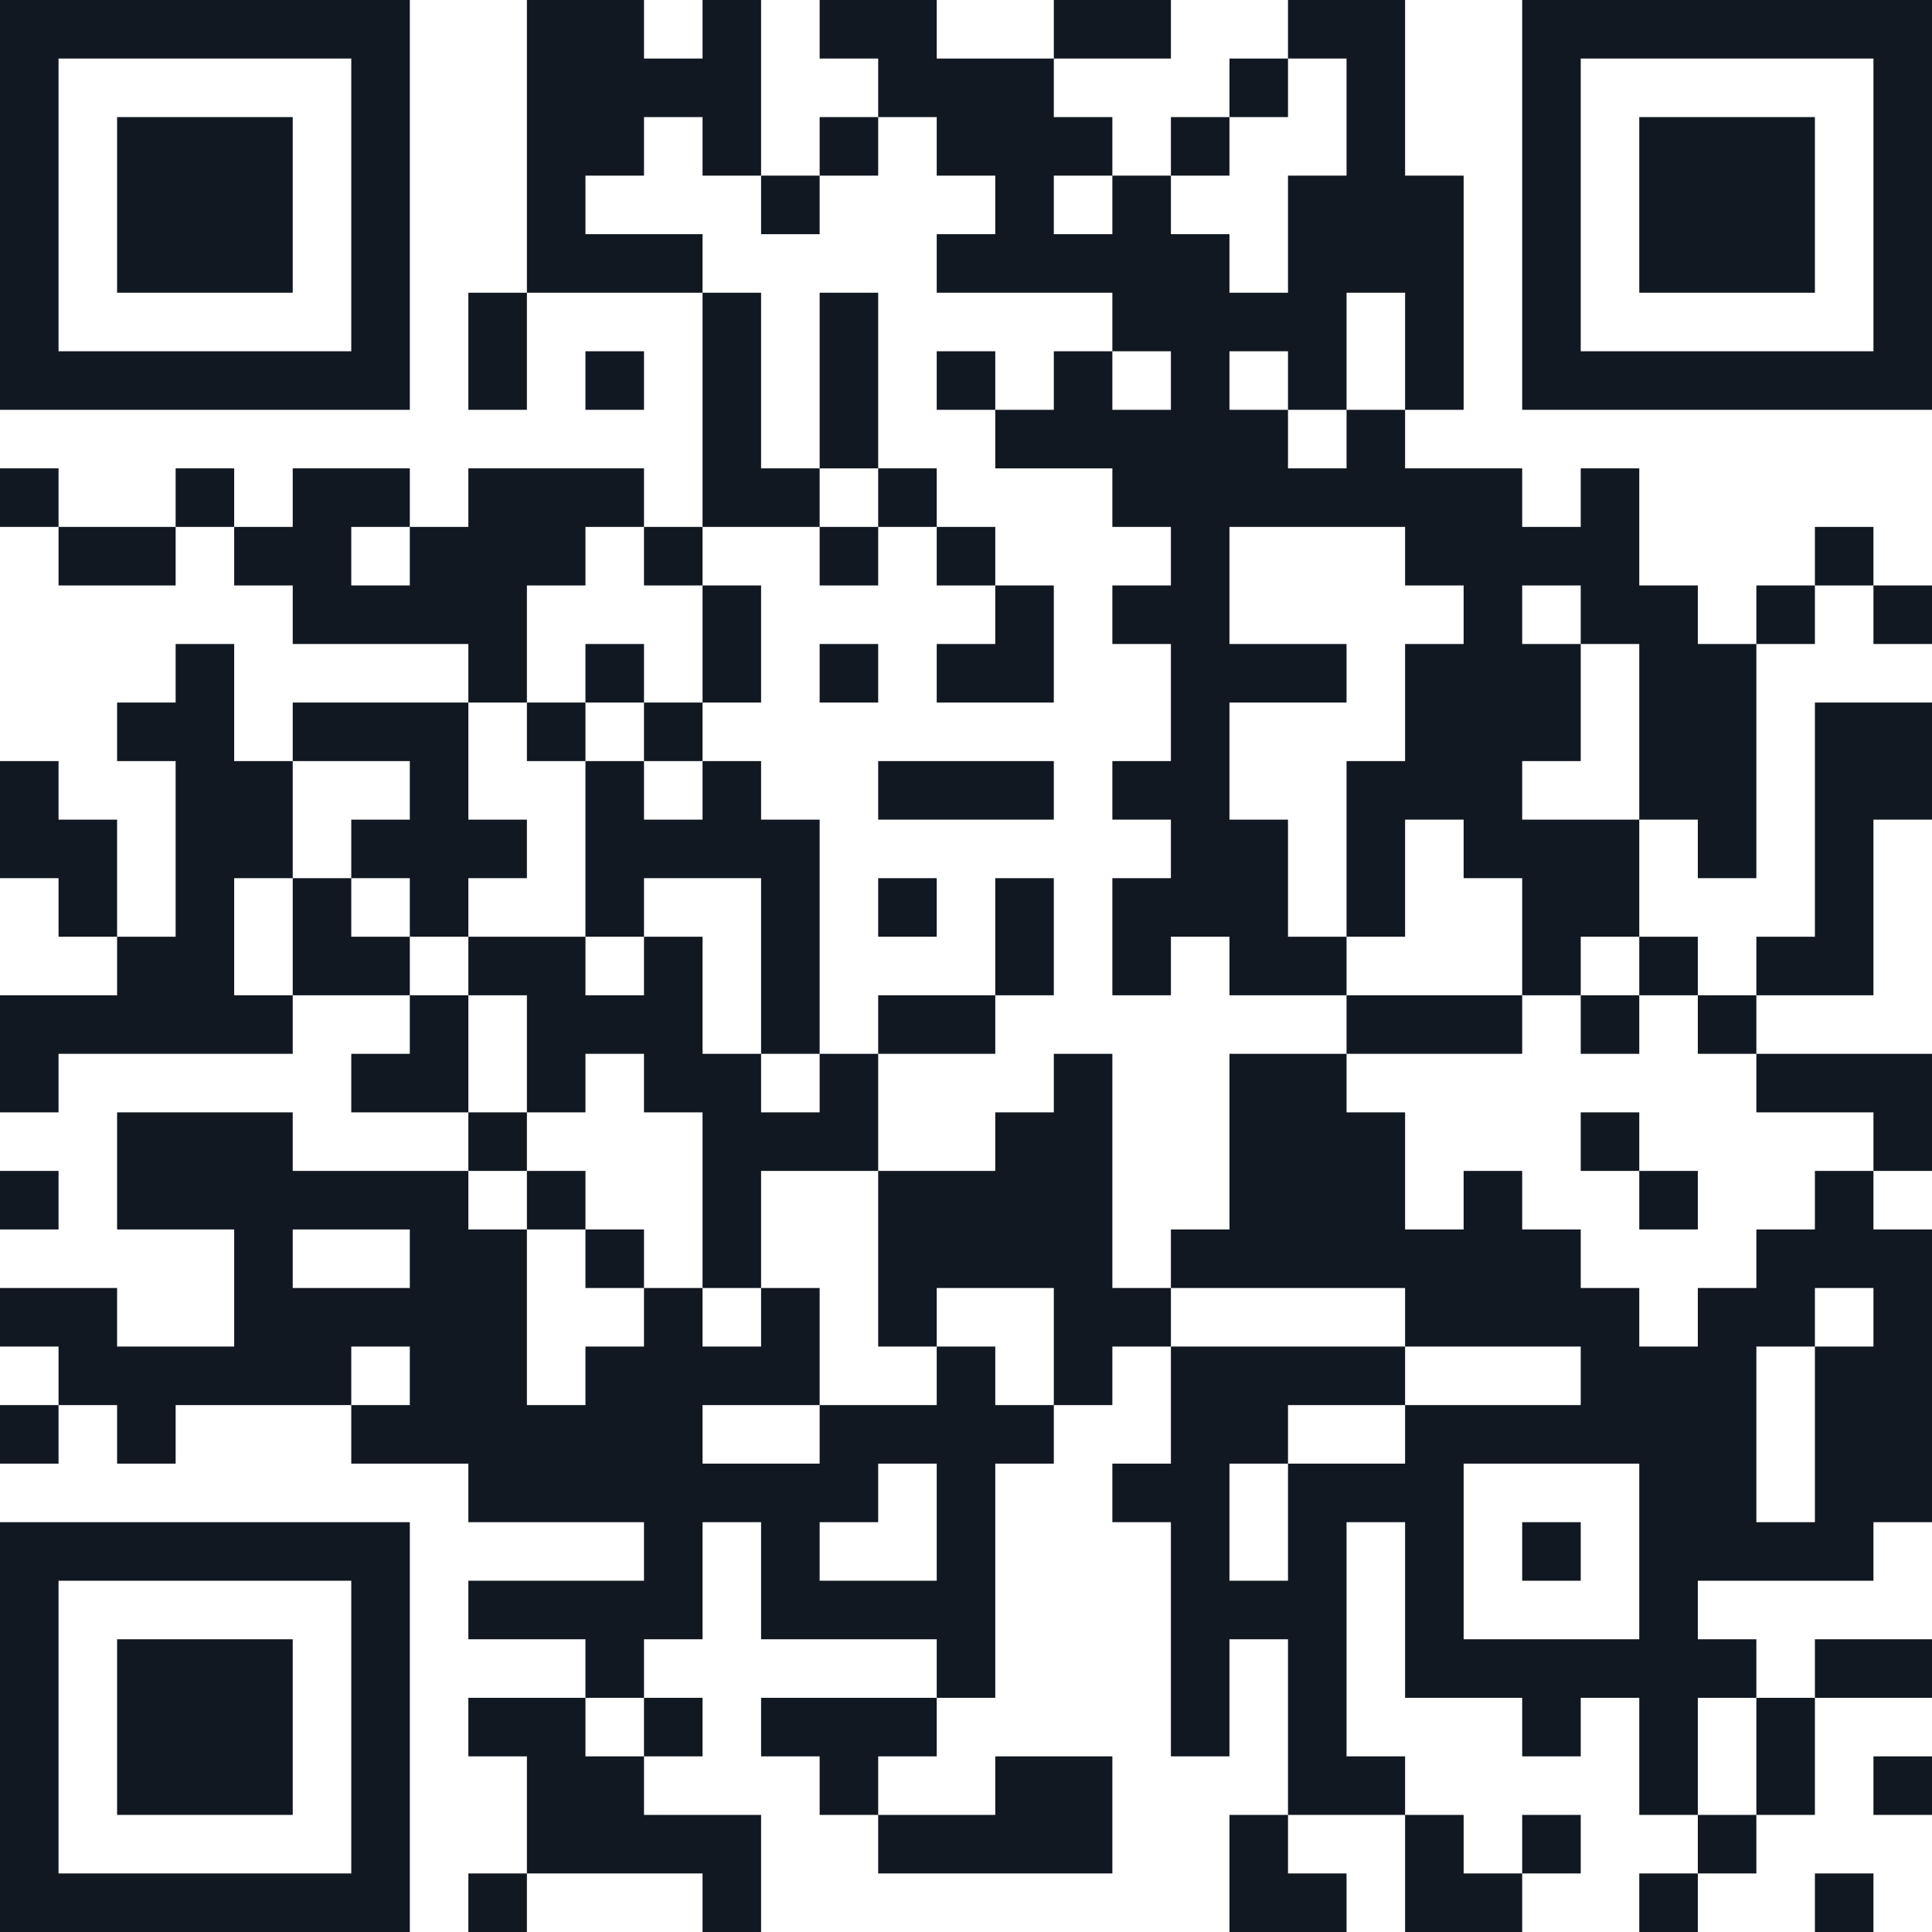
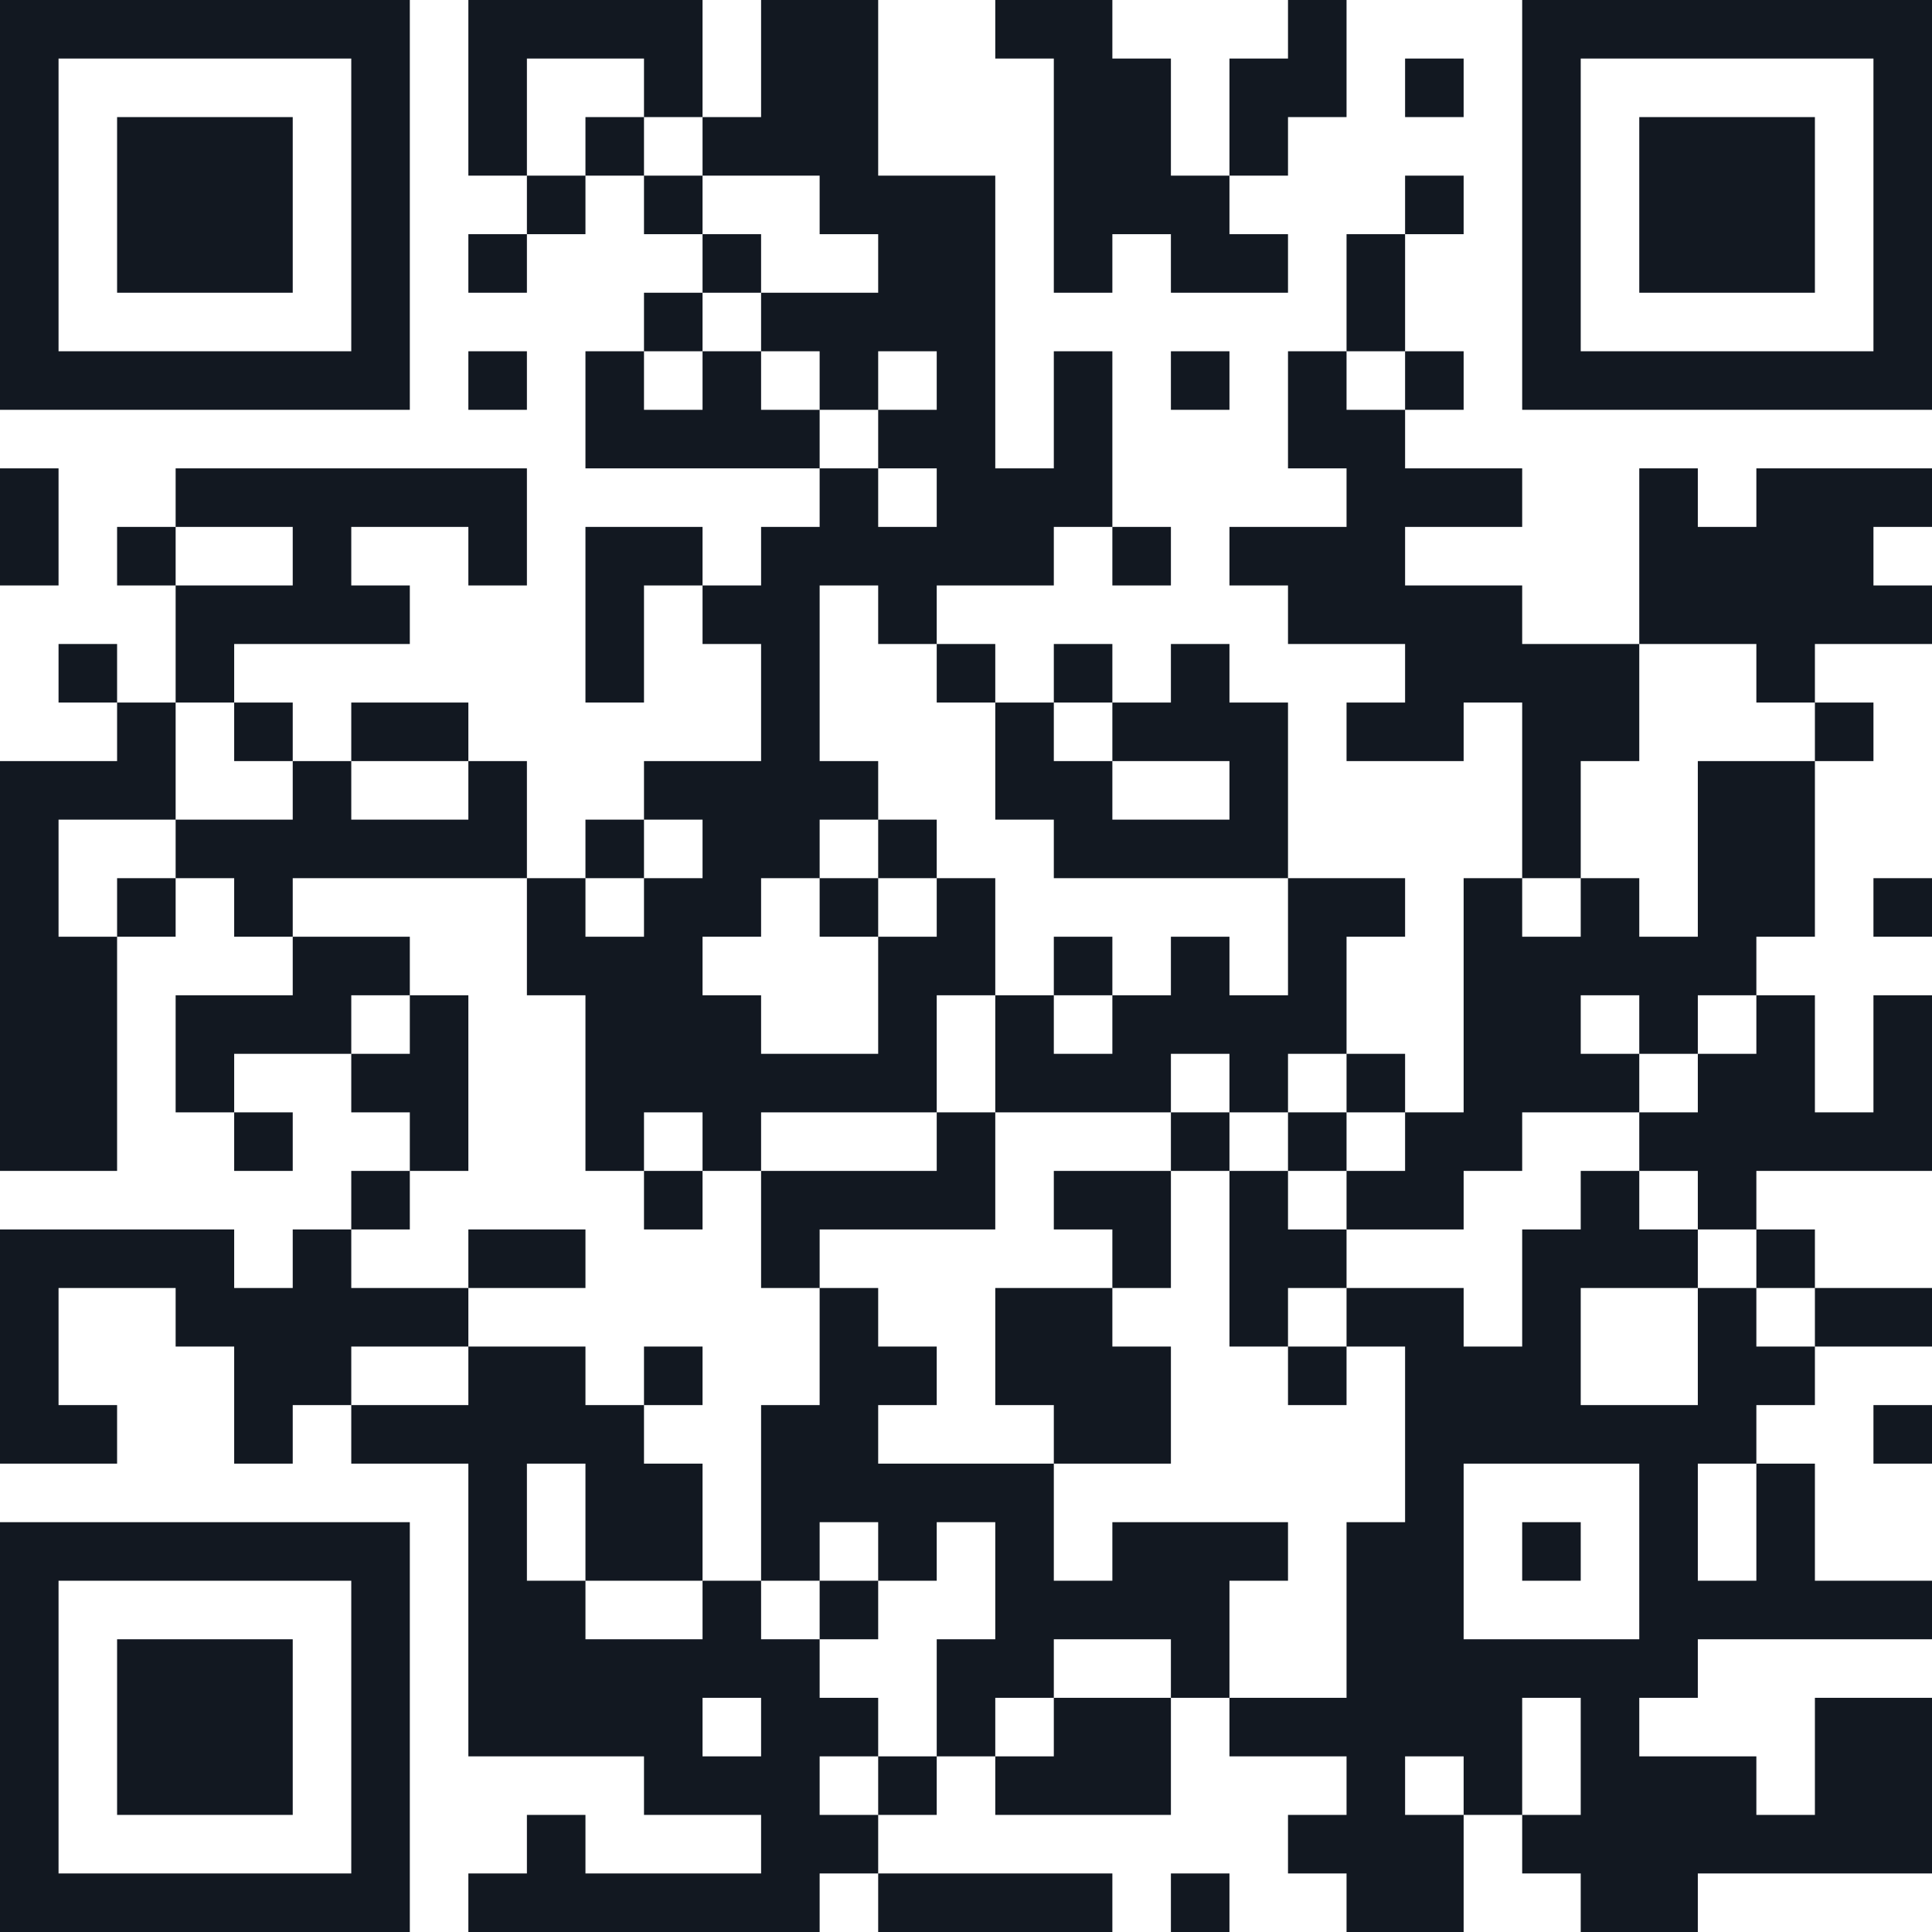
<svg xmlns="http://www.w3.org/2000/svg" width="330" height="330" viewBox="0 0 330 330" class="segno">
-   <path transform="scale(10)" class="qrline" stroke="#121821" d="M0 0.5h7m2 0h2m1 0h1m1 0h2m2 0h2m2 0h2m2 0h7m-33 1h1m5 0h1m2 0h4m2 0h3m3 0h1m1 0h1m2 0h1m5 0h1m-33 1h1m1 0h3m1 0h1m2 0h2m1 0h1m1 0h1m1 0h3m1 0h1m2 0h1m2 0h1m1 0h3m1 0h1m-33 1h1m1 0h3m1 0h1m2 0h1m3 0h1m3 0h1m1 0h1m2 0h3m1 0h1m1 0h3m1 0h1m-33 1h1m1 0h3m1 0h1m2 0h3m4 0h5m1 0h3m1 0h1m1 0h3m1 0h1m-33 1h1m5 0h1m1 0h1m3 0h1m1 0h1m4 0h4m1 0h1m1 0h1m5 0h1m-33 1h7m1 0h1m1 0h1m1 0h1m1 0h1m1 0h1m1 0h1m1 0h1m1 0h1m1 0h1m1 0h7m-21 1h1m1 0h1m2 0h5m1 0h1m-24 1h1m2 0h1m1 0h2m1 0h3m1 0h2m1 0h1m3 0h7m1 0h1m-27 1h2m1 0h2m1 0h3m1 0h1m2 0h1m1 0h1m3 0h1m3 0h4m3 0h1m-27 1h4m3 0h1m4 0h1m1 0h2m4 0h1m1 0h2m1 0h1m1 0h1m-30 1h1m4 0h1m1 0h1m1 0h1m1 0h1m1 0h2m2 0h3m1 0h3m1 0h2m-28 1h2m1 0h3m1 0h1m1 0h1m8 0h1m3 0h3m1 0h2m1 0h2m-33 1h1m2 0h2m2 0h1m2 0h1m1 0h1m2 0h3m1 0h2m2 0h3m2 0h2m1 0h2m-33 1h2m1 0h2m1 0h3m1 0h4m6 0h2m1 0h1m1 0h3m1 0h1m1 0h1m-31 1h1m1 0h1m1 0h1m1 0h1m2 0h1m2 0h1m1 0h1m1 0h1m1 0h3m1 0h1m2 0h2m3 0h1m-30 1h2m1 0h2m1 0h2m1 0h1m1 0h1m3 0h1m1 0h1m1 0h2m3 0h1m1 0h1m1 0h2m-32 1h5m2 0h1m1 0h3m1 0h1m1 0h2m6 0h3m1 0h1m1 0h1m-30 1h1m5 0h2m1 0h1m1 0h2m1 0h1m3 0h1m2 0h2m7 0h3m-31 1h3m3 0h1m3 0h3m2 0h2m2 0h3m3 0h1m4 0h1m-33 1h1m1 0h6m1 0h1m2 0h1m2 0h4m2 0h3m1 0h1m2 0h1m2 0h1m-28 1h1m2 0h2m1 0h1m1 0h1m2 0h4m1 0h7m3 0h3m-33 1h2m2 0h5m2 0h1m1 0h1m1 0h1m2 0h2m4 0h4m1 0h2m1 0h1m-32 1h5m1 0h2m1 0h4m2 0h1m1 0h1m1 0h4m3 0h3m1 0h2m-33 1h1m1 0h1m3 0h6m2 0h4m2 0h2m2 0h6m1 0h2m-25 1h7m1 0h1m2 0h2m1 0h3m3 0h2m1 0h2m-33 1h7m4 0h1m1 0h1m2 0h1m3 0h1m1 0h1m1 0h1m1 0h1m1 0h4m-32 1h1m5 0h1m1 0h4m1 0h4m3 0h3m1 0h1m3 0h1m-29 1h1m1 0h3m1 0h1m3 0h1m5 0h1m3 0h1m1 0h1m1 0h6m1 0h2m-33 1h1m1 0h3m1 0h1m1 0h2m1 0h1m1 0h3m4 0h1m1 0h1m3 0h1m1 0h1m1 0h1m-31 1h1m1 0h3m1 0h1m2 0h2m3 0h1m2 0h2m3 0h2m4 0h1m1 0h1m1 0h1m-33 1h1m5 0h1m2 0h4m2 0h4m2 0h1m2 0h1m1 0h1m2 0h1m-30 1h7m1 0h1m3 0h1m8 0h2m1 0h2m2 0h1m2 0h1" />
+   <path transform="scale(10)" class="qrline" stroke="#121821" d="M0 0.5h7m1 0h4m1 0h2m2 0h2m3 0h1m3 0h7m-33 1h1m5 0h1m1 0h1m2 0h1m1 0h2m3 0h2m1 0h2m1 0h1m1 0h1m5 0h1m-33 1h1m1 0h3m1 0h1m1 0h1m1 0h1m1 0h3m3 0h2m1 0h1m4 0h1m1 0h3m1 0h1m-33 1h1m1 0h3m1 0h1m2 0h1m1 0h1m2 0h3m1 0h3m3 0h1m1 0h1m1 0h3m1 0h1m-33 1h1m1 0h3m1 0h1m1 0h1m3 0h1m2 0h2m1 0h1m1 0h2m1 0h1m2 0h1m1 0h3m1 0h1m-33 1h1m5 0h1m4 0h1m1 0h4m6 0h1m2 0h1m5 0h1m-33 1h7m1 0h1m1 0h1m1 0h1m1 0h1m1 0h1m1 0h1m1 0h1m1 0h1m1 0h1m1 0h7m-23 1h4m1 0h2m1 0h1m3 0h2m-24 1h1m2 0h6m5 0h1m1 0h3m4 0h3m2 0h1m1 0h3m-33 1h1m1 0h1m2 0h1m2 0h1m1 0h2m1 0h5m1 0h1m1 0h3m4 0h4m-29 1h4m3 0h1m1 0h2m1 0h1m6 0h4m2 0h5m-32 1h1m1 0h1m6 0h1m2 0h1m2 0h1m1 0h1m1 0h1m3 0h4m2 0h1m-29 1h1m1 0h1m1 0h2m5 0h1m3 0h1m1 0h3m1 0h2m1 0h2m3 0h1m-32 1h3m2 0h1m2 0h1m2 0h4m2 0h2m2 0h1m4 0h1m2 0h2m-31 1h1m2 0h6m1 0h1m1 0h2m1 0h1m2 0h4m4 0h1m2 0h2m-31 1h1m1 0h1m1 0h1m4 0h1m1 0h2m1 0h1m1 0h1m5 0h2m1 0h1m1 0h1m1 0h2m1 0h1m-33 1h2m3 0h2m2 0h3m3 0h2m1 0h1m1 0h1m1 0h1m2 0h5m-30 1h2m1 0h3m1 0h1m2 0h3m2 0h1m1 0h1m1 0h4m2 0h2m1 0h1m1 0h1m1 0h1m-33 1h2m1 0h1m2 0h2m2 0h6m1 0h3m1 0h1m1 0h1m1 0h3m1 0h2m1 0h1m-33 1h2m2 0h1m2 0h1m2 0h1m1 0h1m3 0h1m3 0h1m1 0h1m1 0h2m2 0h5m-27 1h1m4 0h1m1 0h4m1 0h2m1 0h1m1 0h2m2 0h1m1 0h1m-30 1h4m1 0h1m2 0h2m3 0h1m5 0h1m1 0h2m3 0h3m1 0h1m-31 1h1m2 0h5m6 0h1m2 0h2m2 0h1m1 0h2m1 0h1m2 0h1m1 0h2m-33 1h1m3 0h2m2 0h2m1 0h1m2 0h2m1 0h3m2 0h1m1 0h3m2 0h2m-31 1h2m2 0h1m1 0h5m2 0h2m3 0h2m4 0h6m2 0h1m-25 1h1m1 0h2m1 0h5m6 0h1m3 0h1m1 0h1m-31 1h7m1 0h1m1 0h2m1 0h1m1 0h1m1 0h1m1 0h3m1 0h2m1 0h1m1 0h1m1 0h1m-31 1h1m5 0h1m1 0h2m2 0h1m1 0h1m2 0h4m2 0h2m3 0h5m-33 1h1m1 0h3m1 0h1m1 0h6m2 0h2m2 0h1m2 0h6m-29 1h1m1 0h3m1 0h1m1 0h4m1 0h2m1 0h1m1 0h2m1 0h5m1 0h1m3 0h2m-33 1h1m1 0h3m1 0h1m4 0h3m1 0h1m1 0h3m3 0h1m1 0h1m1 0h3m1 0h2m-33 1h1m5 0h1m2 0h1m3 0h2m7 0h3m1 0h7m-33 1h7m1 0h6m1 0h4m1 0h1m2 0h2m2 0h2" />
</svg>
